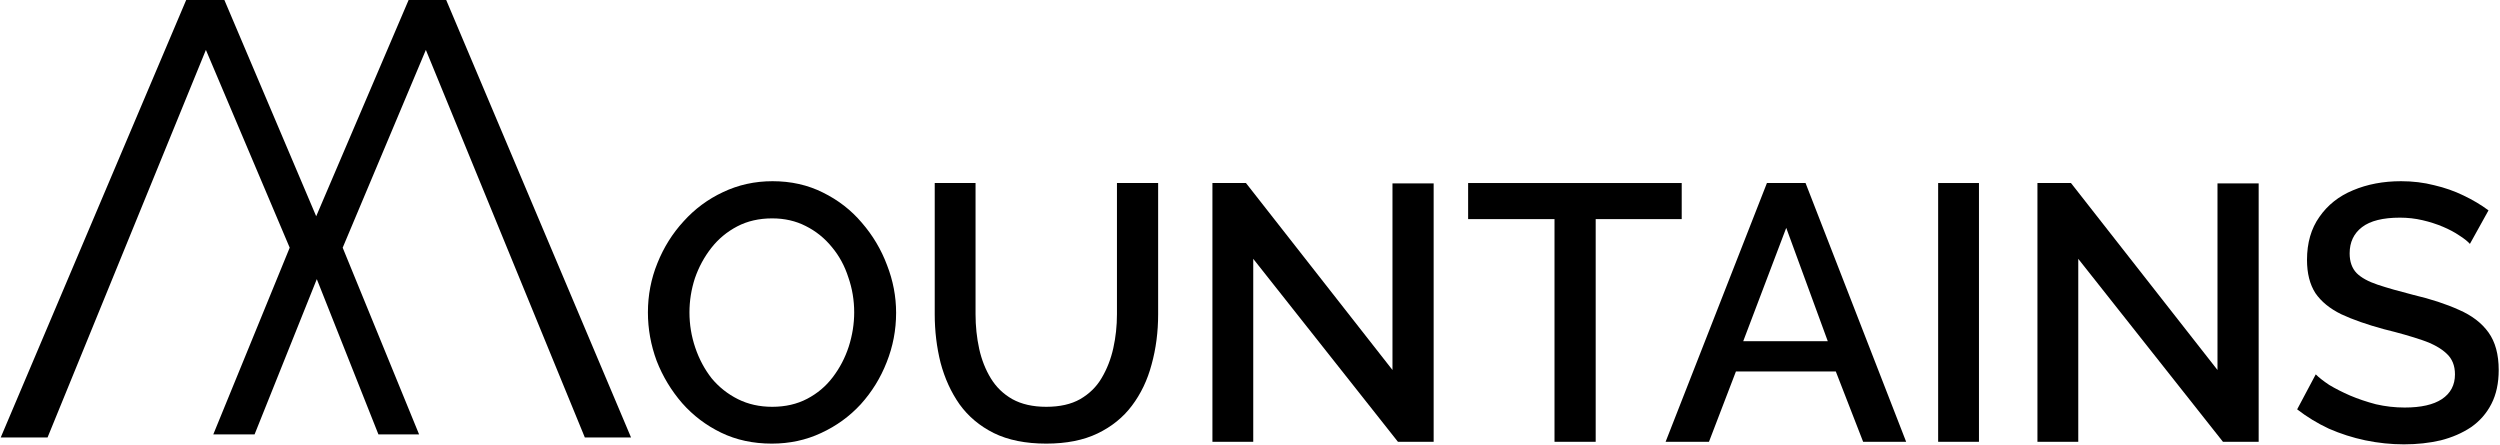
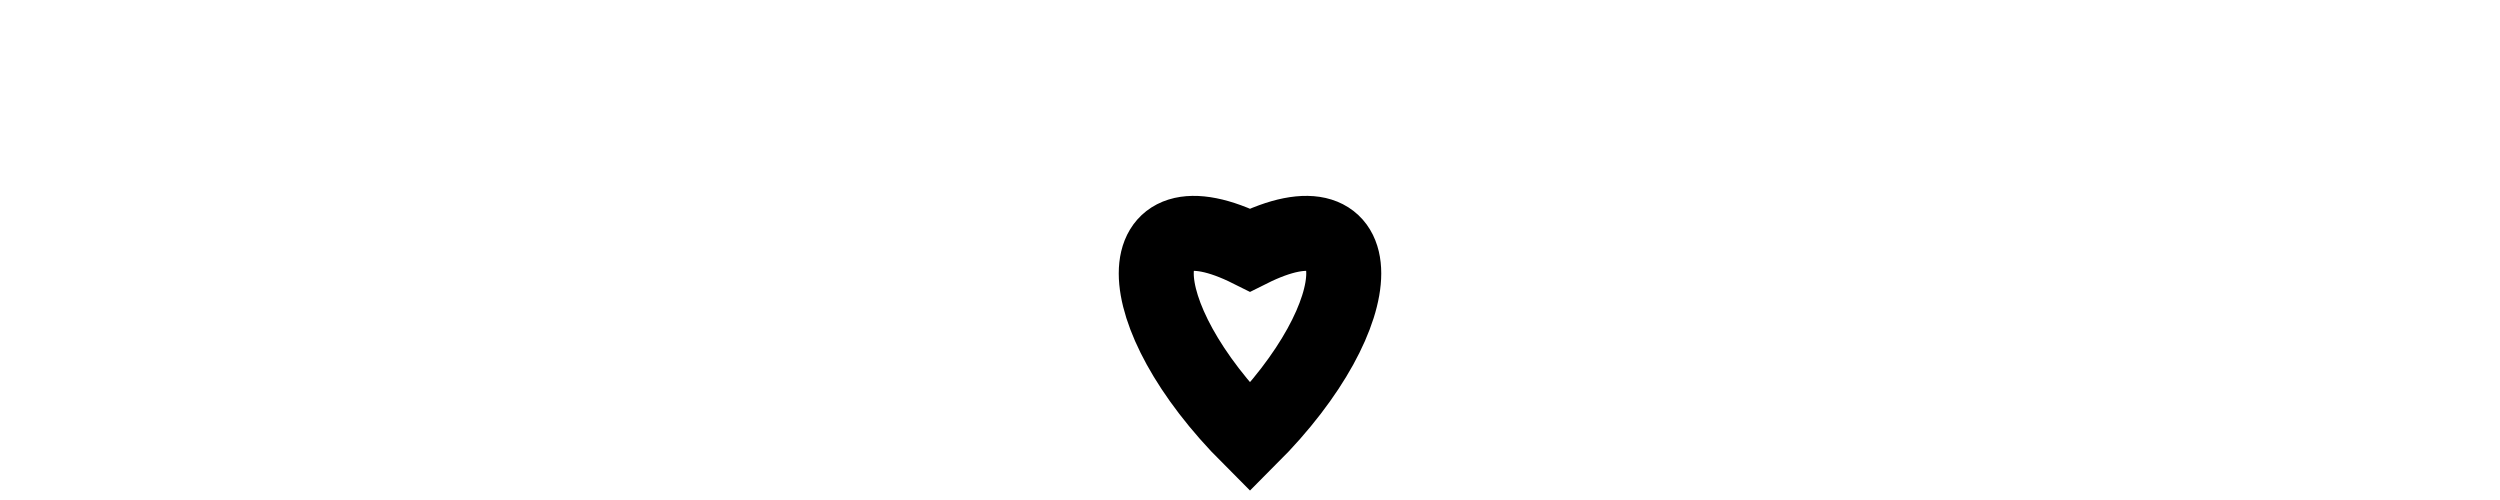
- <svg xmlns="http://www.w3.org/2000/svg" width="1907" height="339" viewBox="0 0 1907 339" fill="none">
-   <path d="M588.751 338.39C574.48 338.39 561.599 335.61 550.108 330.05C538.617 324.49 528.701 316.983 520.361 307.531C512.02 297.893 505.533 287.144 500.9 275.282C496.452 263.235 494.228 250.91 494.228 238.306C494.228 225.147 496.637 212.637 501.456 200.775C506.275 188.728 512.947 178.071 521.473 168.804C529.998 159.352 540.007 151.938 551.498 146.563C563.174 141.003 575.777 138.223 589.307 138.223C603.393 138.223 616.181 141.096 627.672 146.841C639.349 152.587 649.265 160.278 657.419 169.916C665.76 179.554 672.154 190.303 676.602 202.165C681.236 214.027 683.552 226.167 683.552 238.584C683.552 251.744 681.143 264.347 676.324 276.394C671.691 288.256 665.111 298.913 656.586 308.365C648.06 317.632 637.959 324.953 626.282 330.328C614.791 335.703 602.281 338.39 588.751 338.39ZM525.921 238.306C525.921 247.573 527.404 256.562 530.369 265.273C533.334 273.984 537.505 281.769 542.879 288.626C548.44 295.298 555.112 300.581 562.896 304.473C570.68 308.365 579.391 310.311 589.029 310.311C599.037 310.311 607.934 308.272 615.718 304.195C623.502 300.117 629.989 294.65 635.179 287.792C640.554 280.749 644.631 272.965 647.411 264.439C650.191 255.728 651.581 247.017 651.581 238.306C651.581 229.039 650.099 220.143 647.133 211.617C644.353 202.906 640.183 195.215 634.623 188.543C629.062 181.685 622.39 176.31 614.606 172.418C607.007 168.526 598.481 166.58 589.029 166.58C579.021 166.58 570.124 168.619 562.34 172.696C554.556 176.774 547.976 182.241 542.601 189.099C537.227 195.956 533.056 203.648 530.091 212.173C527.311 220.699 525.921 229.41 525.921 238.306Z" fill="black" />
-   <path d="M798.08 338.39C782.326 338.39 768.981 335.703 758.046 330.328C747.296 324.953 738.585 317.632 731.913 308.365C725.426 299.098 720.607 288.534 717.457 276.672C714.491 264.81 713.008 252.485 713.008 239.696V139.613H744.146V239.696C744.146 248.778 745.072 257.582 746.926 266.107C748.779 274.448 751.745 281.954 755.822 288.626C759.9 295.298 765.367 300.581 772.225 304.473C779.268 308.365 787.886 310.311 798.08 310.311C808.459 310.311 817.077 308.365 823.934 304.473C830.977 300.395 836.445 295.02 840.337 288.348C844.415 281.491 847.38 273.892 849.233 265.551C851.087 257.211 852.013 248.593 852.013 239.696V139.613H883.429V239.696C883.429 253.226 881.761 266.015 878.424 278.062C875.274 289.924 870.269 300.395 863.412 309.477C856.74 318.373 848.029 325.416 837.279 330.606C826.529 335.795 813.463 338.39 798.08 338.39Z" fill="black" />
-   <path d="M955.976 197.439V337H924.839V139.613H950.416L1062.18 282.232V139.891H1093.59V337H1066.35L955.976 197.439Z" fill="black" />
-   <path d="M1282.81 167.136H1217.19V337H1185.78V167.136H1119.89V139.613H1282.81V167.136Z" fill="black" />
-   <path d="M1347.81 139.613H1377.27L1454.01 337H1421.2L1400.35 283.344H1324.17L1303.6 337H1270.52L1347.81 139.613ZM1394.23 260.269L1362.54 173.808L1329.73 260.269H1394.23Z" fill="black" />
-   <path d="M1478.42 337V139.613H1509.55V337H1478.42Z" fill="black" />
-   <path d="M1585.3 197.439V337H1554.16V139.613H1579.74L1691.5 282.232V139.891H1722.91V337H1695.67L1585.3 197.439Z" fill="black" />
-   <path d="M1884.05 186.041C1882.2 184.002 1879.51 181.87 1875.99 179.646C1872.47 177.237 1868.3 175.013 1863.48 172.974C1858.66 170.935 1853.47 169.267 1847.91 167.97C1842.35 166.673 1836.6 166.024 1830.67 166.024C1817.7 166.024 1808.06 168.433 1801.76 173.252C1795.46 178.071 1792.31 184.743 1792.31 193.269C1792.31 199.57 1794.07 204.575 1797.59 208.281C1801.11 211.803 1806.48 214.768 1813.71 217.178C1820.94 219.587 1830.02 222.182 1840.96 224.962C1854.3 228.113 1865.89 231.912 1875.71 236.36C1885.53 240.623 1893.04 246.369 1898.23 253.597C1903.42 260.825 1906.01 270.37 1906.01 282.232C1906.01 292.24 1904.16 300.859 1900.45 308.087C1896.75 315.315 1891.56 321.246 1884.88 325.88C1878.21 330.328 1870.52 333.664 1861.81 335.888C1853.1 337.927 1843.74 338.946 1833.73 338.946C1823.91 338.946 1814.08 337.927 1804.26 335.888C1794.62 333.849 1785.36 330.884 1776.46 326.992C1767.75 322.914 1759.69 318.003 1752.27 312.257L1766.45 285.568C1768.86 287.978 1772.29 290.665 1776.74 293.63C1781.37 296.411 1786.65 299.098 1792.58 301.693C1798.7 304.287 1805.28 306.512 1812.32 308.365C1819.55 310.033 1826.87 310.867 1834.29 310.867C1846.7 310.867 1856.16 308.736 1862.64 304.473C1869.32 300.025 1872.65 293.723 1872.65 285.568C1872.65 278.896 1870.52 273.614 1866.26 269.722C1861.99 265.644 1855.79 262.215 1847.63 259.435C1839.48 256.655 1829.75 253.875 1818.44 251.095C1805.47 247.573 1794.62 243.774 1785.91 239.696C1777.2 235.434 1770.62 230.059 1766.17 223.572C1761.91 216.9 1759.78 208.467 1759.78 198.273C1759.78 185.299 1762.93 174.364 1769.23 165.468C1775.53 156.386 1784.06 149.621 1794.81 145.173C1805.74 140.54 1817.98 138.223 1831.51 138.223C1840.4 138.223 1848.84 139.242 1856.8 141.281C1864.77 143.134 1872.19 145.729 1879.05 149.065C1886.09 152.401 1892.48 156.201 1898.23 160.464L1884.05 186.041Z" fill="black" />
-   <path d="M319.68 331.35H288.66L241.66 212.91L194.19 331.35H162.7L220.98 188.94L157.06 38.07L36.27 333.7H0.55L142.02 0H171.16L241.19 164.97L311.69 0H340.36L481.36 333.7H446.11L324.85 38.07L261.4 188.94L319.68 331.35Z" fill="black" />
+ <svg xmlns="http://www.w3.org/2000/svg" width="2000" height="400" viewBox="0 0 2000 400" fill="none">
+   <g transform="translate(1000, 250)">
+     <path d="M 0 100 C -100 0, -100 -100, 0 -50 C 100 -100, 100 0, 0 100 Z" stroke="black" stroke-width="60" fill="none" />
+   </g>
</svg>
